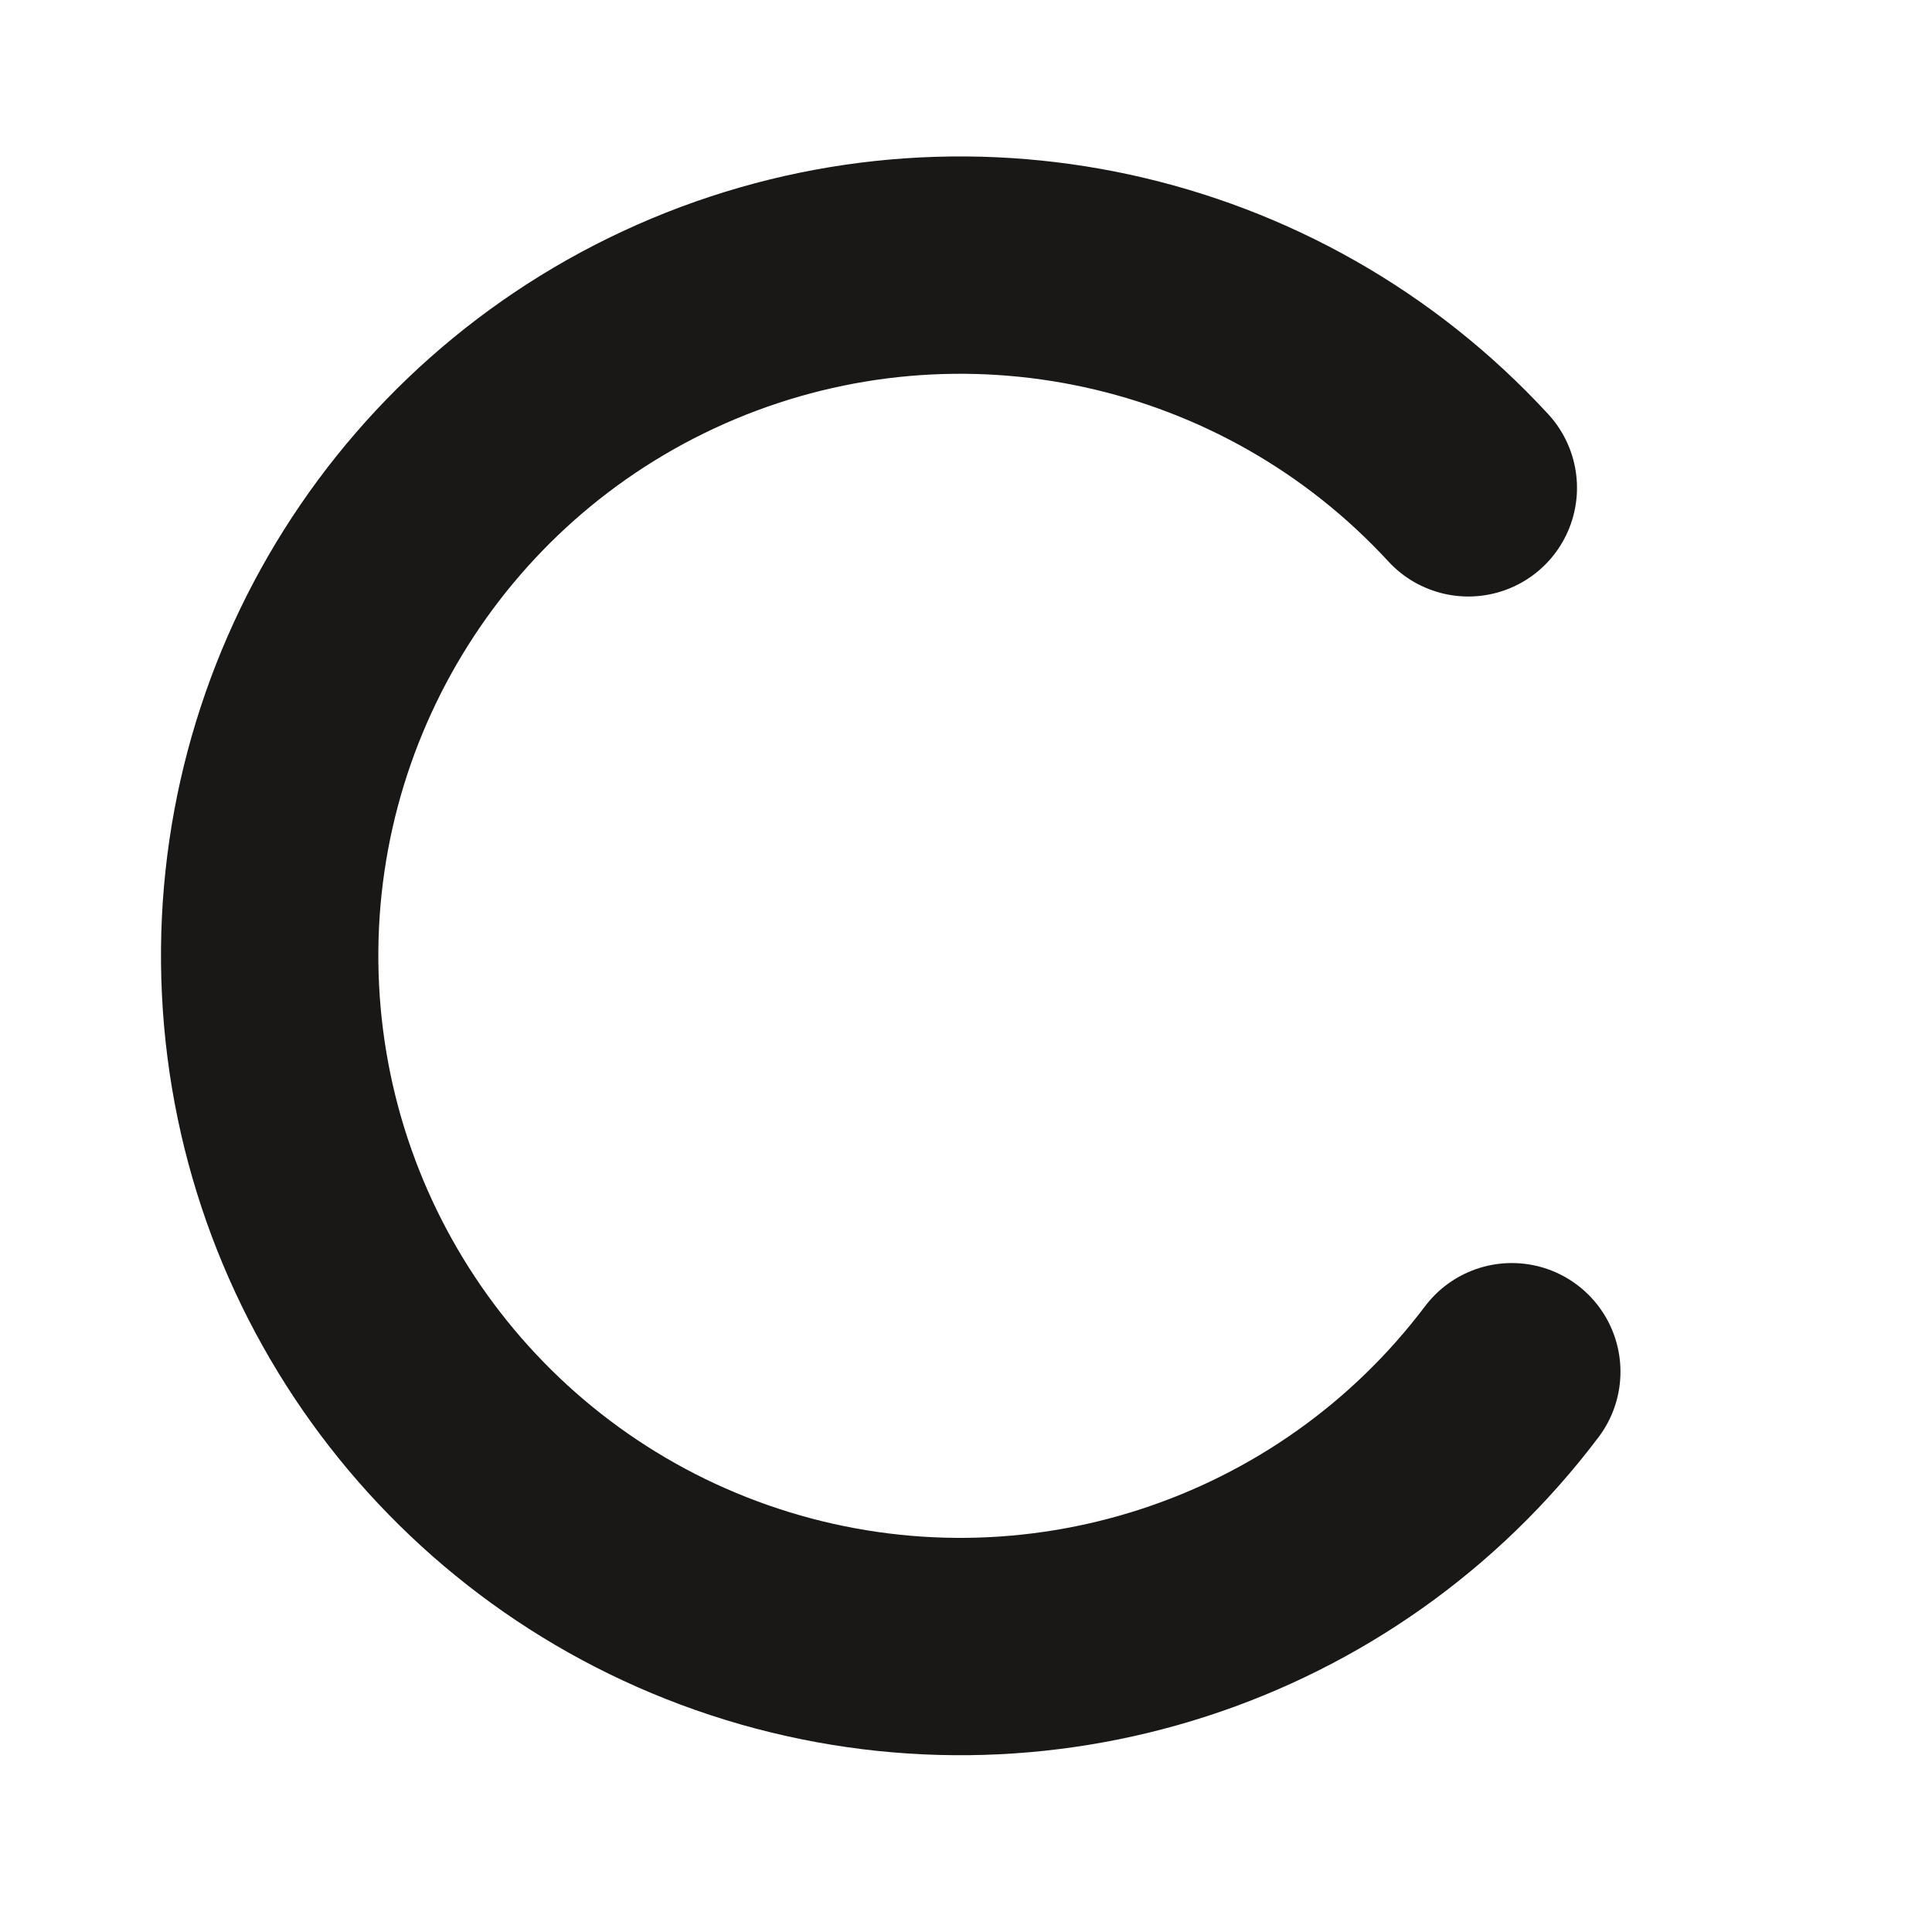
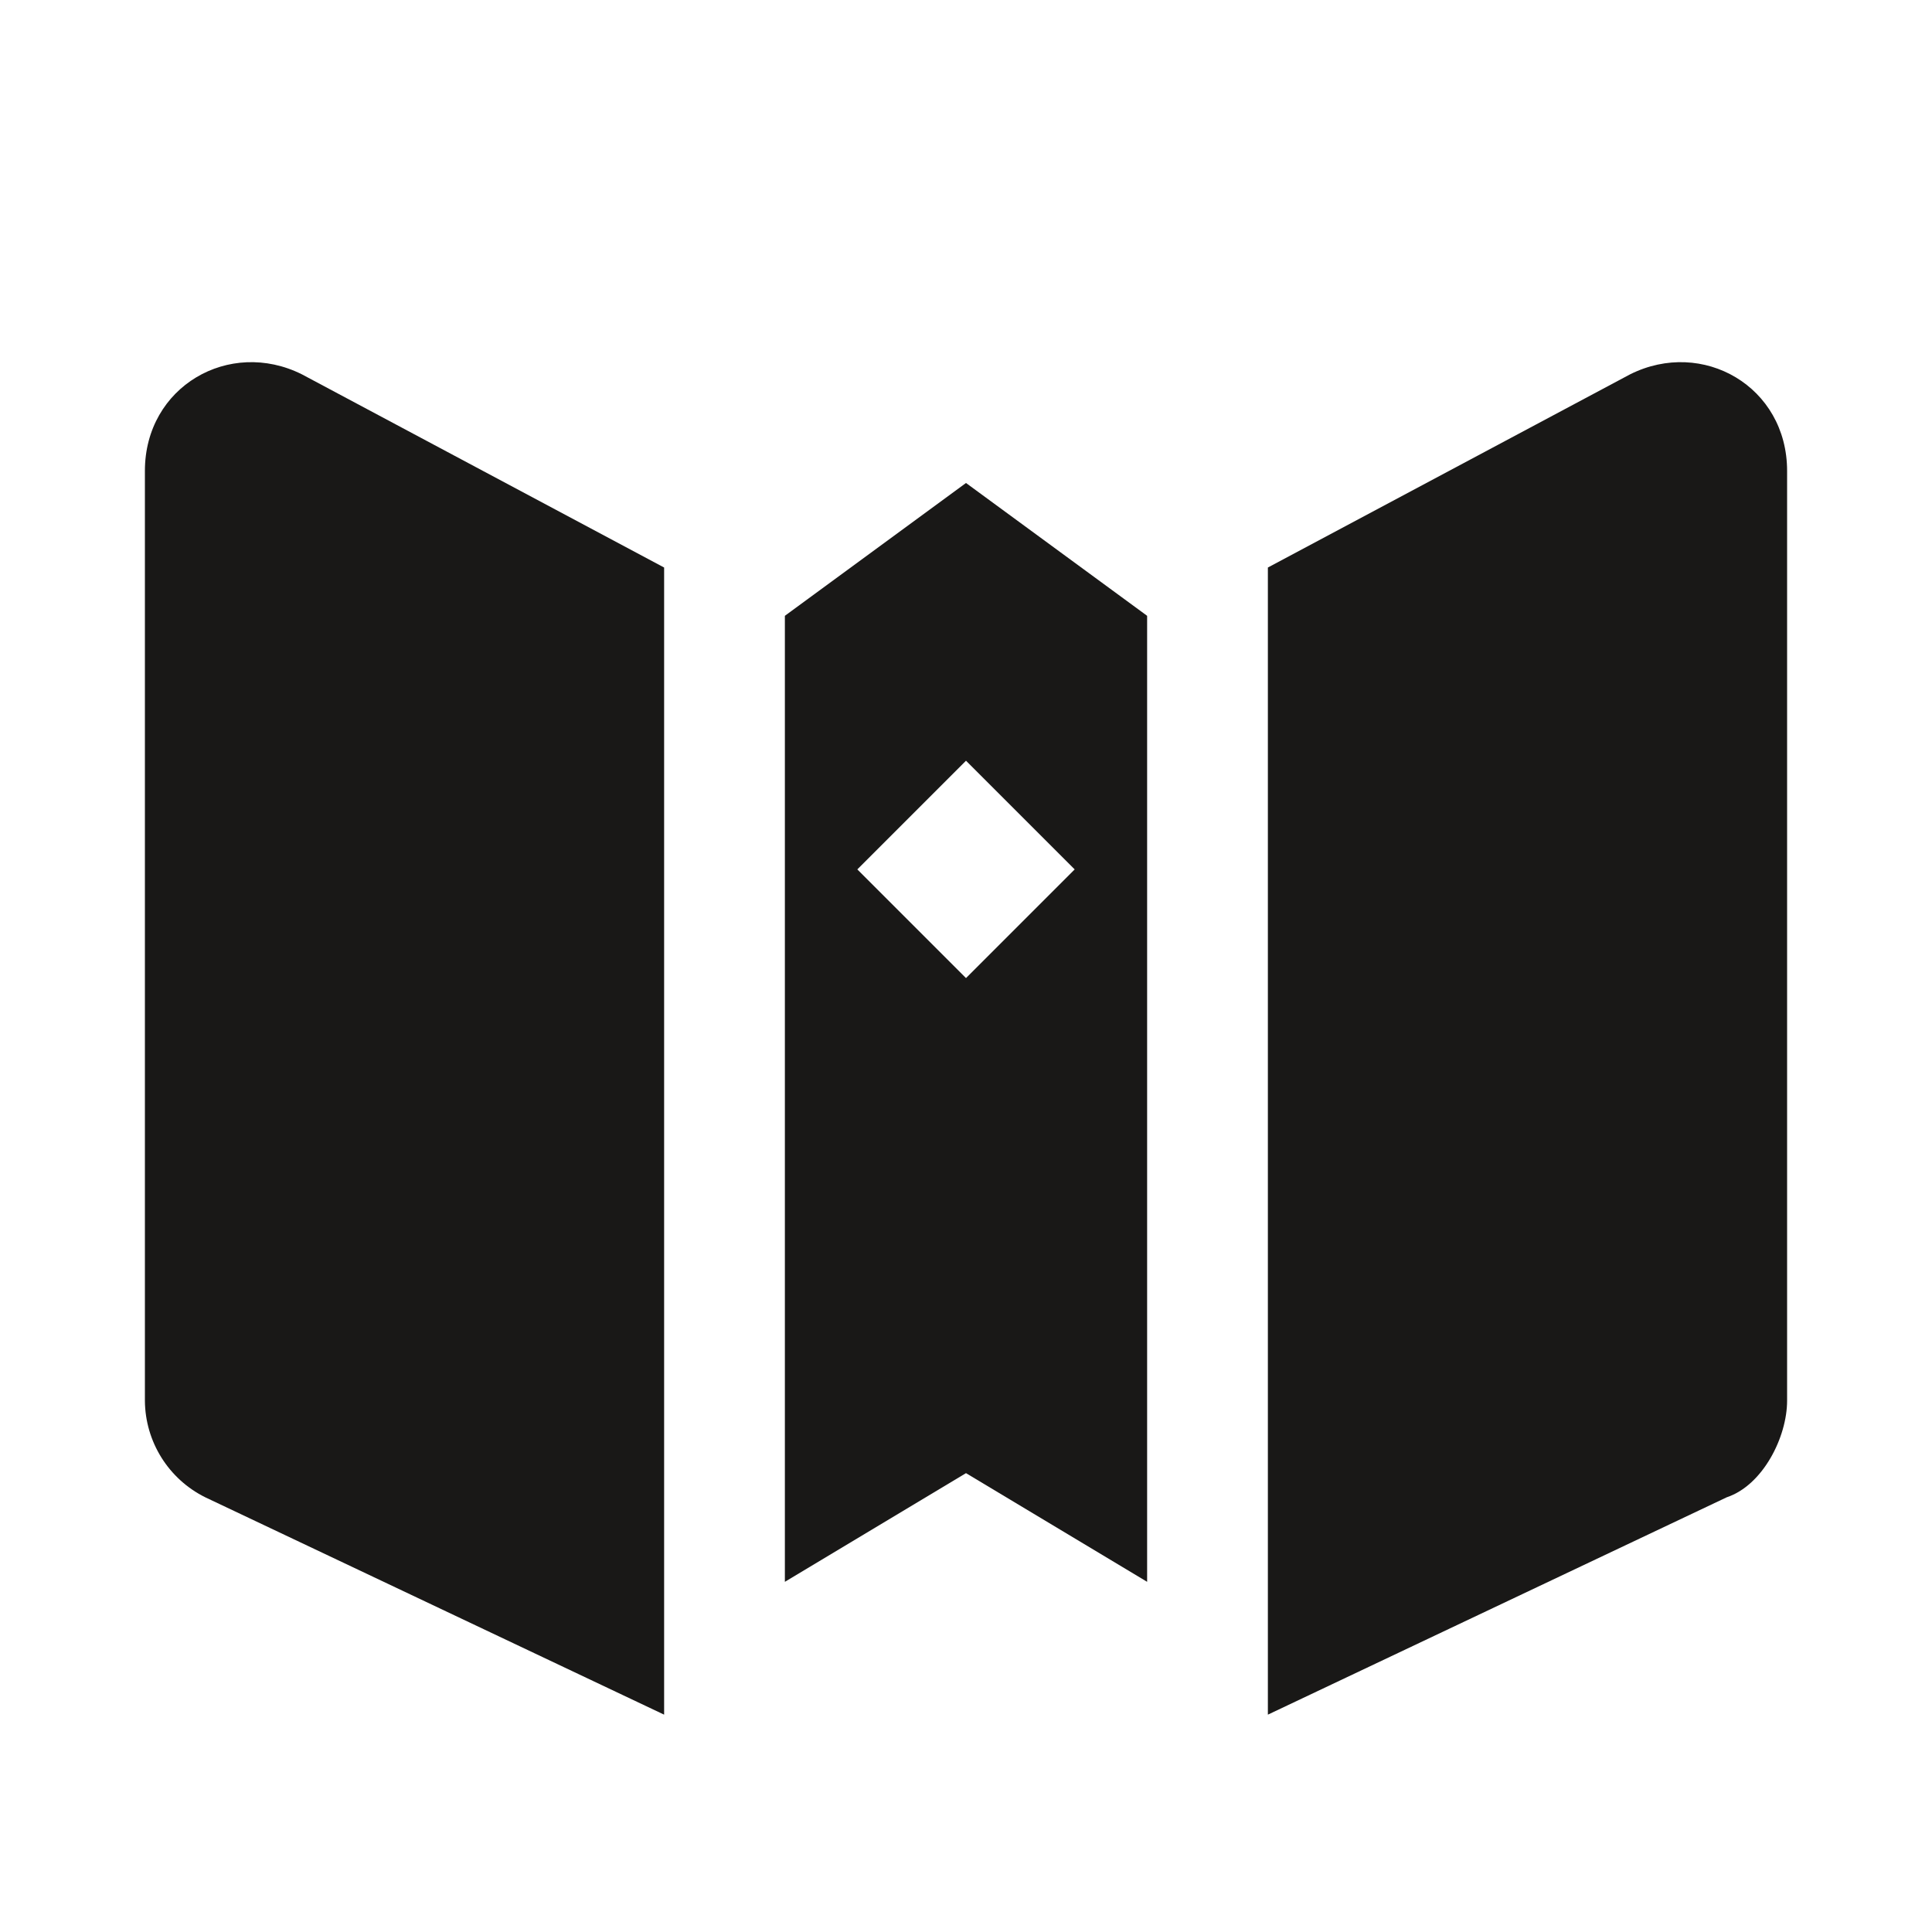
- <svg xmlns="http://www.w3.org/2000/svg" width="20" height="20" viewBox="0 0 20 20" role="img" aria-labelledby="title desc" shape-rendering="geometricPrecision">
-   <path d="M15.2 5.05A7.15 7.15 0 1 0 15.65 14.2" fill="none" stroke="#191817" stroke-width="2.25" stroke-linecap="round" />
+ <svg xmlns="http://www.w3.org/2000/svg" width="20" height="20" viewBox="0 0 16 16" role="img" aria-labelledby="title desc" shape-rendering="geometricPrecision">
+   <path d="M1.2 3.9c0-.7.7-1.1 1.3-.8l3 1.6v9.5l-3.8-1.8a.9.9 0 0 1-.5-.8Z" fill="#191817" />
+   <path d="M6.5 5.1 8 4l1.5 1.1v8L8 12.2l-1.5.9ZM8 6.3l.9.9-.9.9-.9-.9Z" fill="#191817" fill-rule="evenodd" />
+   <path d="m10.5 4.7 3-1.6c.6-.3 1.3.1 1.3.8v7.7c0 .3-.2.7-.5.8l-3.8 1.8Z" fill="#191817" />
</svg>
